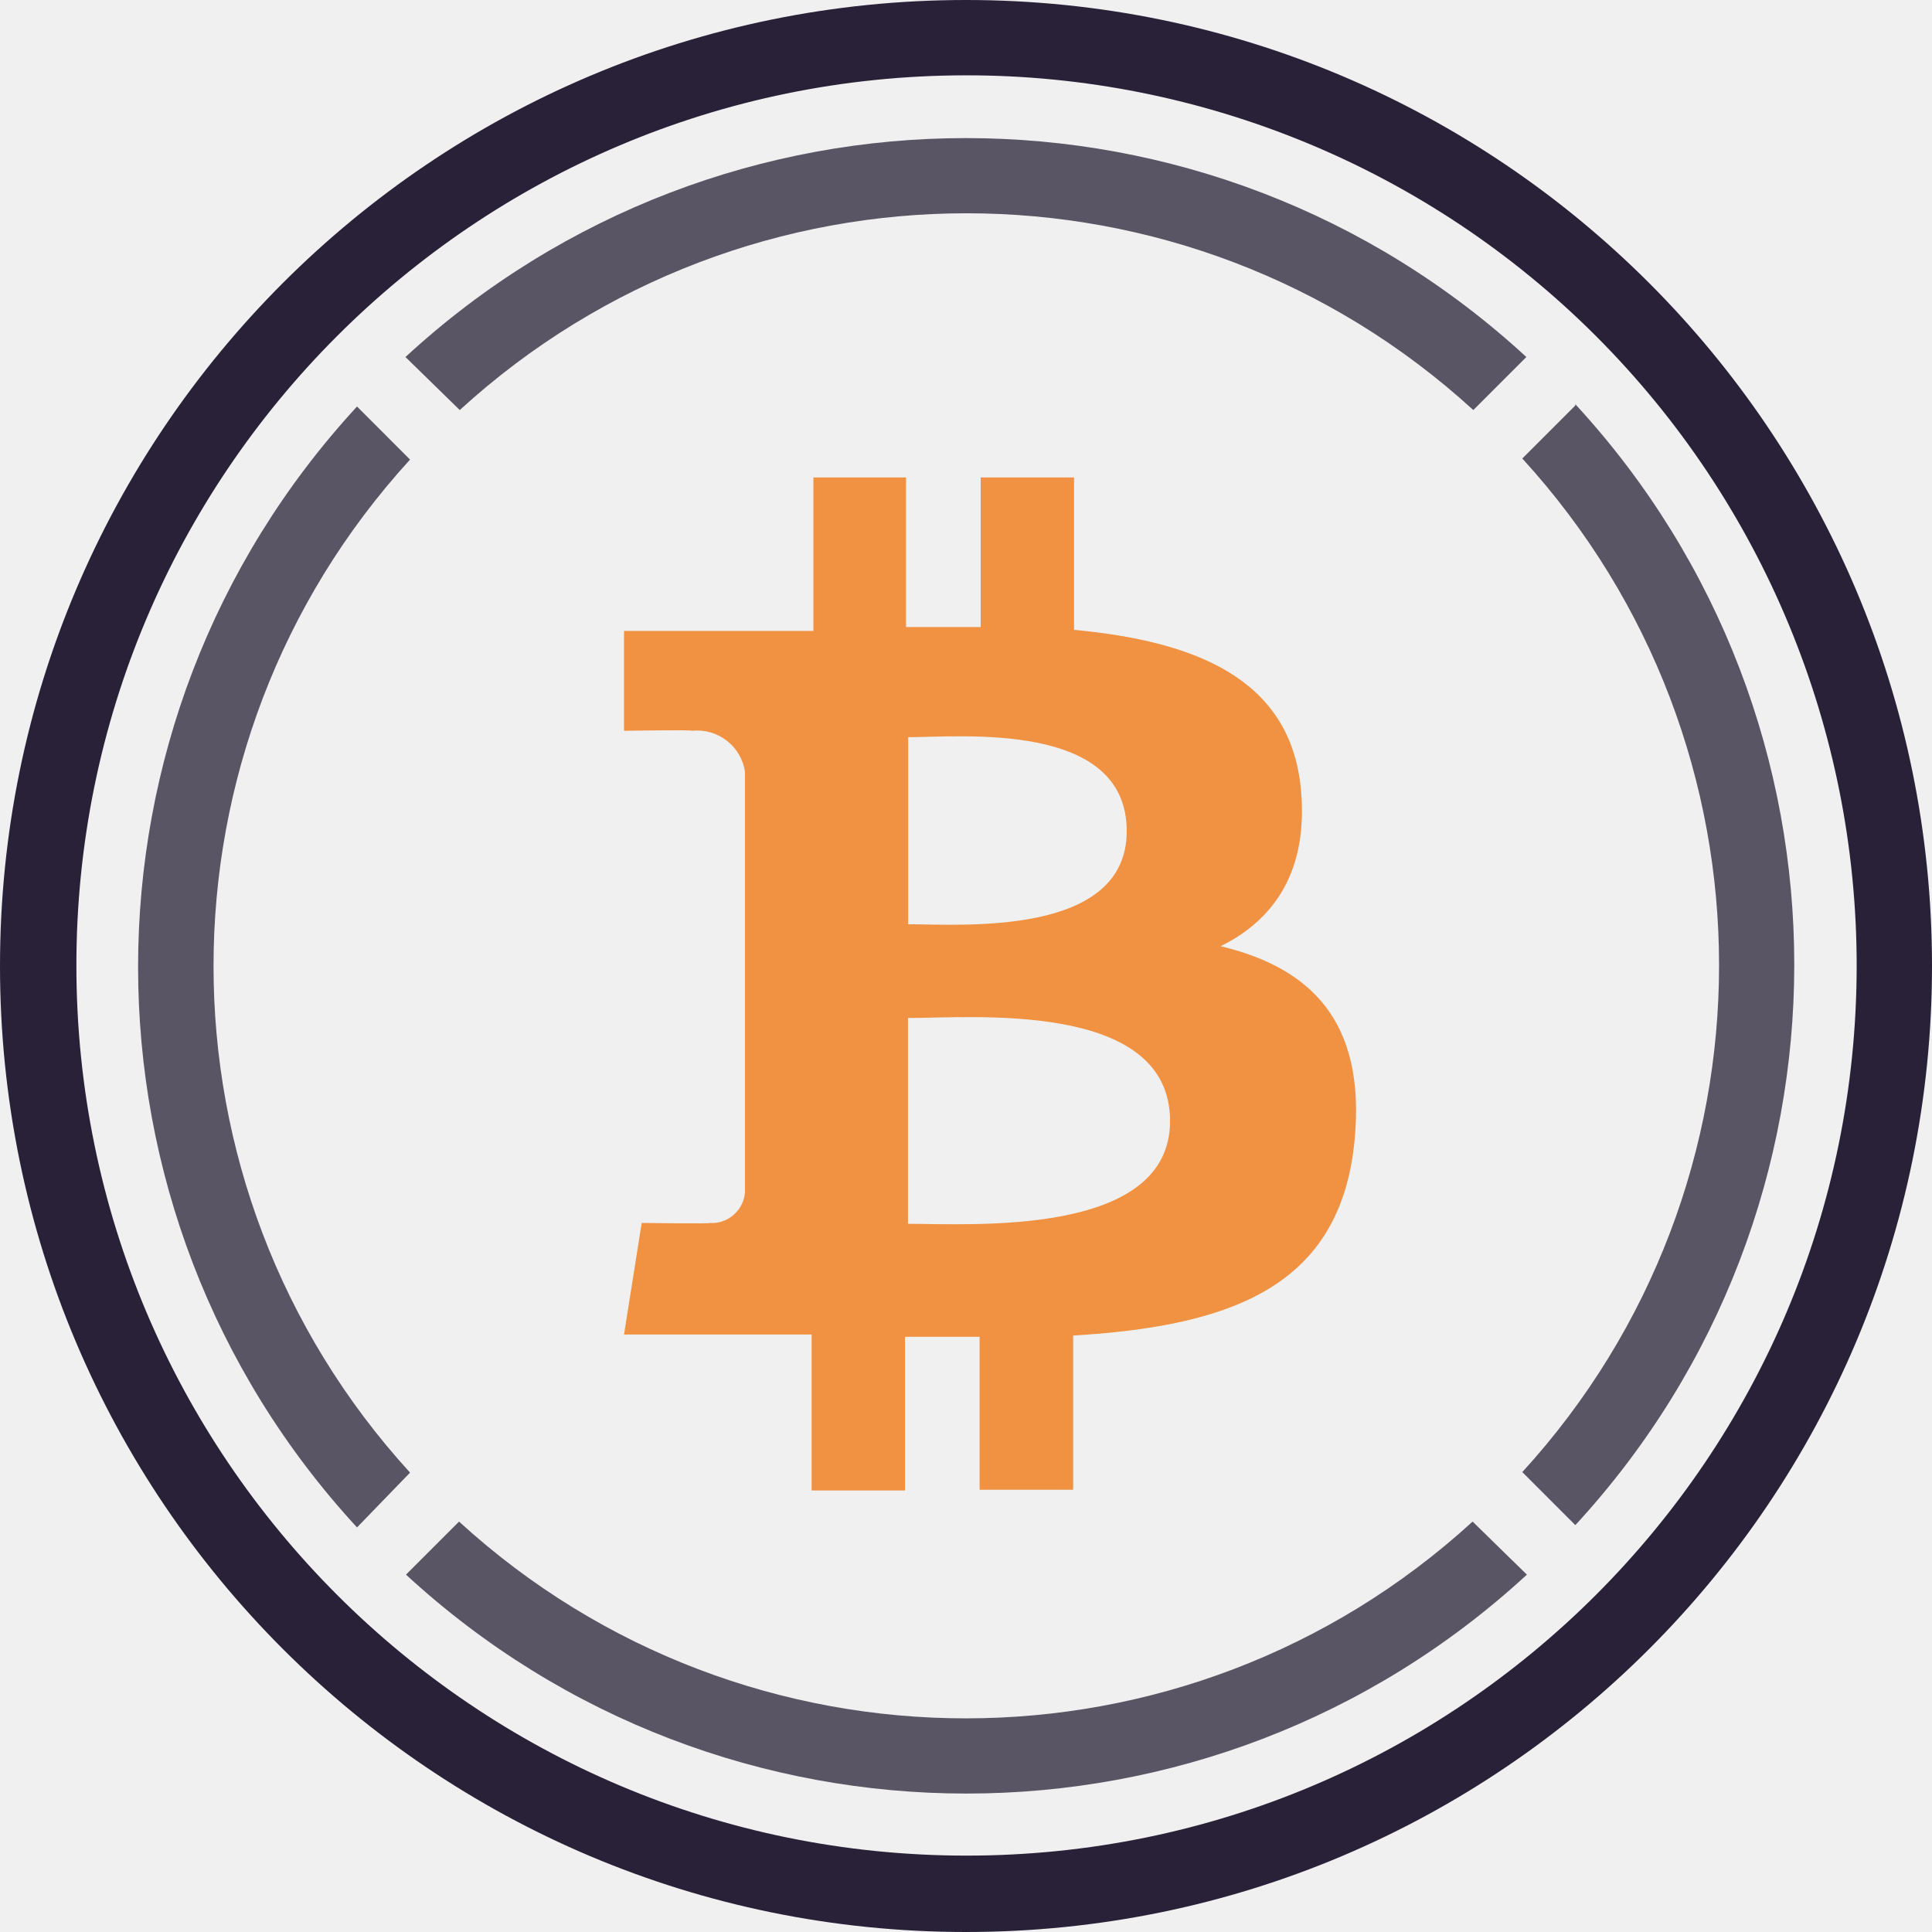
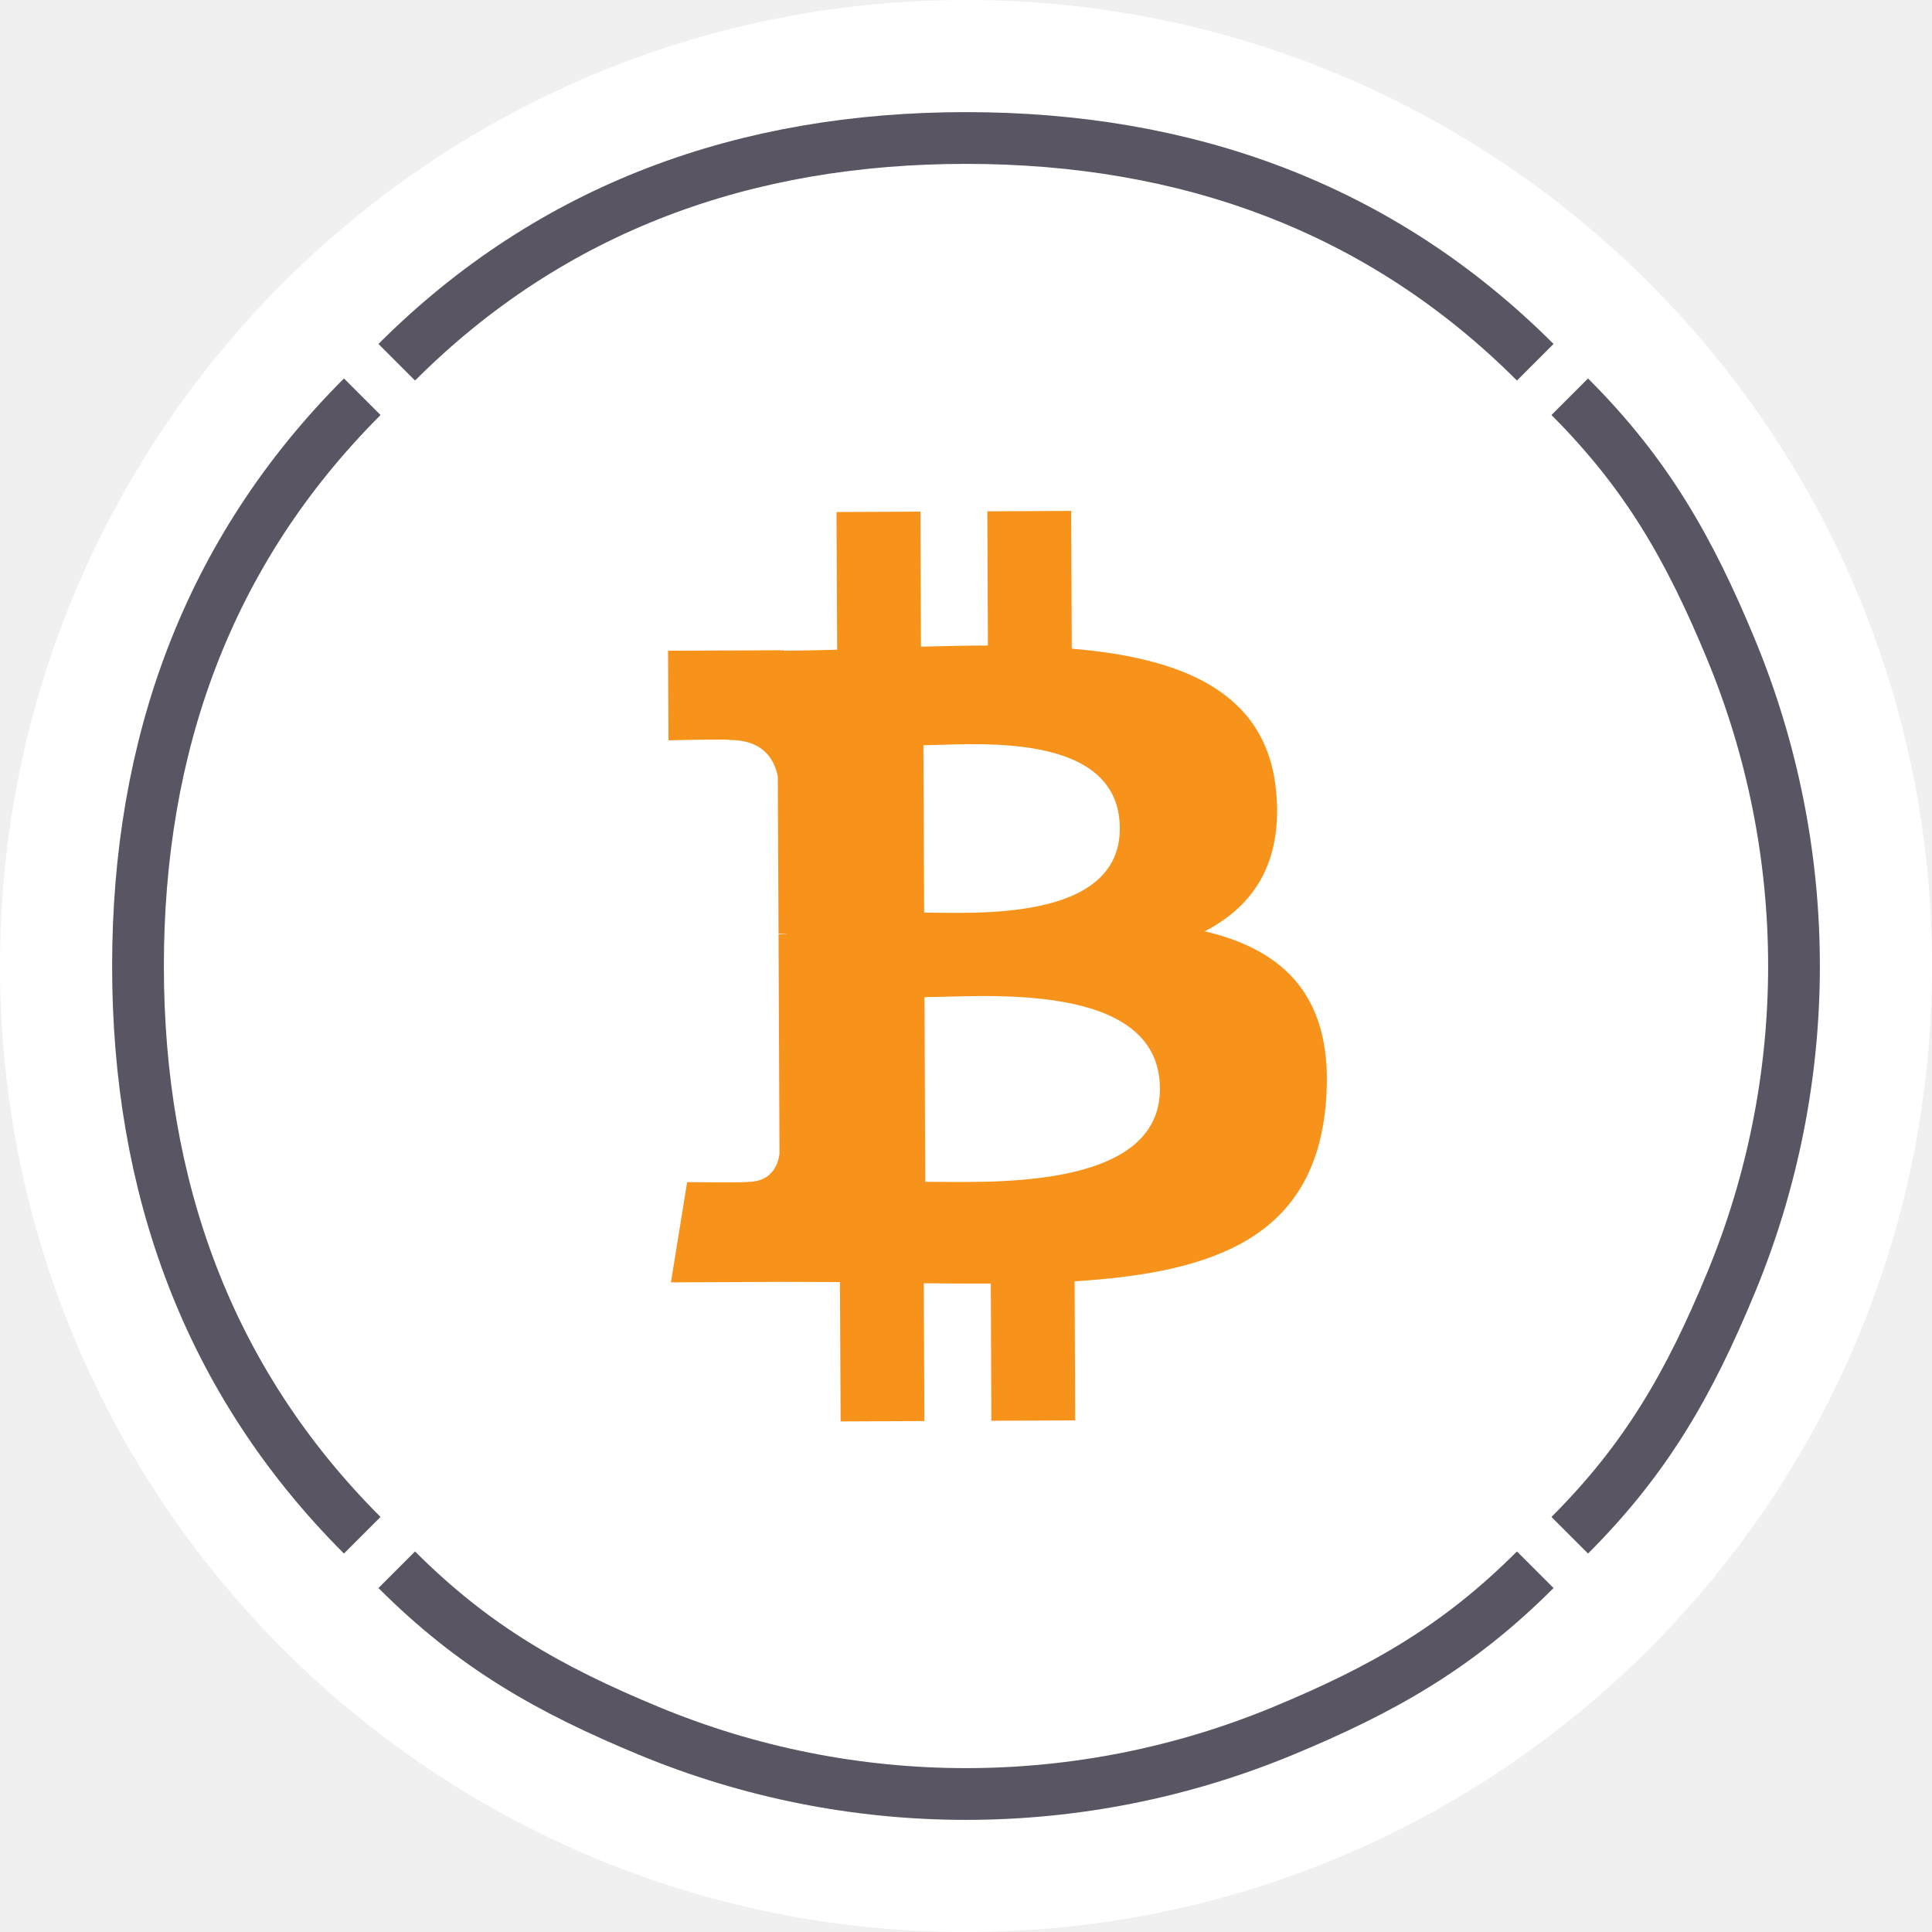
- <svg xmlns="http://www.w3.org/2000/svg" viewBox="0 0 109.26 109.26">
-   <defs>
-     <style>.cls-1{fill:#5a5564;}.cls-2{fill:#f09242;}.cls-3{fill:#282138;}</style>
-   </defs>
-   <g id="Layer_2" data-name="Layer 2">
-     <g id="Layer_1-2" data-name="Layer 1">
-       <g id="Page-1">
-         <g id="wbtc_colour" data-name="wbtc colour">
-           <path id="Shape" class="cls-1" d="M89.09,22.93l-3,3a42.47,42.47,0,0,1,0,57.32l3,3a46.76,46.76,0,0,0,0-63.39Z" />
-           <path id="Shape-2" data-name="Shape" class="cls-1" d="M26,23.19a42.47,42.47,0,0,1,57.32,0l3-3a46.76,46.76,0,0,0-63.39,0Z" />
-           <path id="Shape-3" data-name="Shape" class="cls-1" d="M23.19,83.28a42.47,42.47,0,0,1,0-57.29l-3-3a46.76,46.76,0,0,0,0,63.39Z" />
-           <path id="Shape-4" data-name="Shape" class="cls-1" d="M83.28,86.05a42.47,42.47,0,0,1-57.32,0l-3,3a46.76,46.76,0,0,0,63.39,0Z" />
-           <path id="Shape-5" data-name="Shape" class="cls-2" d="M73.57,44.62c-.6-6.26-6-8.36-12.83-9V27H55.46v8.46c-1.39,0-2.81,0-4.22,0V27H46v8.68H35.29v5.65s3.9-.07,3.84,0a2.73,2.73,0,0,1,3,2.32V67.41a1.85,1.85,0,0,1-.64,1.29,1.83,1.83,0,0,1-1.36.46c.07.06-3.84,0-3.84,0l-1,6.31H45.9v8.82h5.28V75.6H55.4v8.65h5.29V75.53c8.92-.54,15.14-2.74,15.92-11.09.63-6.72-2.53-9.72-7.58-10.93C72.1,52,74,49.2,73.57,44.62ZM66.17,63.4c0,6.56-11.24,5.81-14.82,5.81V57.57C54.93,57.58,66.17,56.55,66.17,63.4ZM63.72,47c0,6-9.38,5.27-12.36,5.27V41.69C54.34,41.69,63.72,40.75,63.72,47Z" />
-           <path id="Shape-6" data-name="Shape" class="cls-3" d="M54.62,109.26a54.63,54.63,0,1,1,54.64-54.64A54.63,54.63,0,0,1,54.62,109.26Zm0-105A50.34,50.34,0,1,0,105,54.62,50.34,50.34,0,0,0,54.62,4.26Z" />
-         </g>
-       </g>
-     </g>
-   </g>
+ <svg xmlns="http://www.w3.org/2000/svg" width="56" height="56" viewBox="0 0 56 56" fill="none">
+   <rect x="0.5" y="0.5" width="55" height="55" rx="27.5" fill="white" />
+   <rect x="0.5" y="0.5" width="55" height="55" rx="27.5" stroke="white" />
+   <path d="M36.985 22.896C36.696 20.018 34.205 19.065 31.066 18.803L31.048 14.809L28.618 14.821L28.635 18.71C27.996 18.712 27.344 18.728 26.694 18.744L26.678 14.83L24.247 14.841L24.265 18.833C23.739 18.846 23.221 18.859 22.718 18.86L22.717 18.848L19.364 18.862L19.376 21.458C19.376 21.458 21.172 21.416 21.142 21.449C22.127 21.445 22.449 22.015 22.545 22.509L22.566 27.058C22.633 27.058 22.721 27.061 22.823 27.073L22.566 27.075L22.594 33.449C22.552 33.758 22.372 34.253 21.683 34.257C21.716 34.284 19.917 34.265 19.917 34.265L19.447 37.17L22.611 37.156C23.199 37.154 23.779 37.162 24.346 37.162L24.366 41.201L26.794 41.19L26.776 37.196C27.443 37.205 28.088 37.207 28.719 37.205L28.735 41.182L31.165 41.17L31.148 37.139C35.234 36.887 38.089 35.844 38.428 32.005C38.701 28.914 37.241 27.541 34.919 26.994C36.326 26.271 37.2 25.003 36.985 22.896ZM33.621 31.548C33.638 34.566 28.467 34.246 26.819 34.255L26.797 28.903C28.445 28.897 33.609 28.4 33.621 31.548ZM32.458 24.003C32.47 26.749 28.158 26.447 26.787 26.453L26.765 21.601C28.136 21.595 32.445 21.138 32.458 24.003Z" fill="#F7931A" />
+   <path d="M44.5 45.5C42.271 47.729 40.096 48.967 37.184 50.173C34.273 51.379 31.152 52 28 52C24.848 52 21.727 51.379 18.816 50.173C15.904 48.967 13.729 47.729 11.5 45.5" stroke="#5A5563" stroke-width="1.5" />
+   <path d="M11.5 10.5C16.001 5.999 21.635 4 28 4C34.365 4 39.999 5.999 44.5 10.5" stroke="#5A5563" stroke-width="1.5" />
+   <path d="M45.5 11.5C47.729 13.729 48.967 15.904 50.173 18.816C51.379 21.727 52 24.848 52 28C52 31.152 51.379 34.273 50.173 37.184C48.967 40.096 47.729 42.271 45.5 44.5" stroke="#5A5563" stroke-width="1.5" />
+   <path d="M10.5 44.5C5.999 39.999 4 34.365 4 28C4 21.635 5.999 16.001 10.5 11.5" stroke="#5A5563" stroke-width="1.5" />
</svg>
